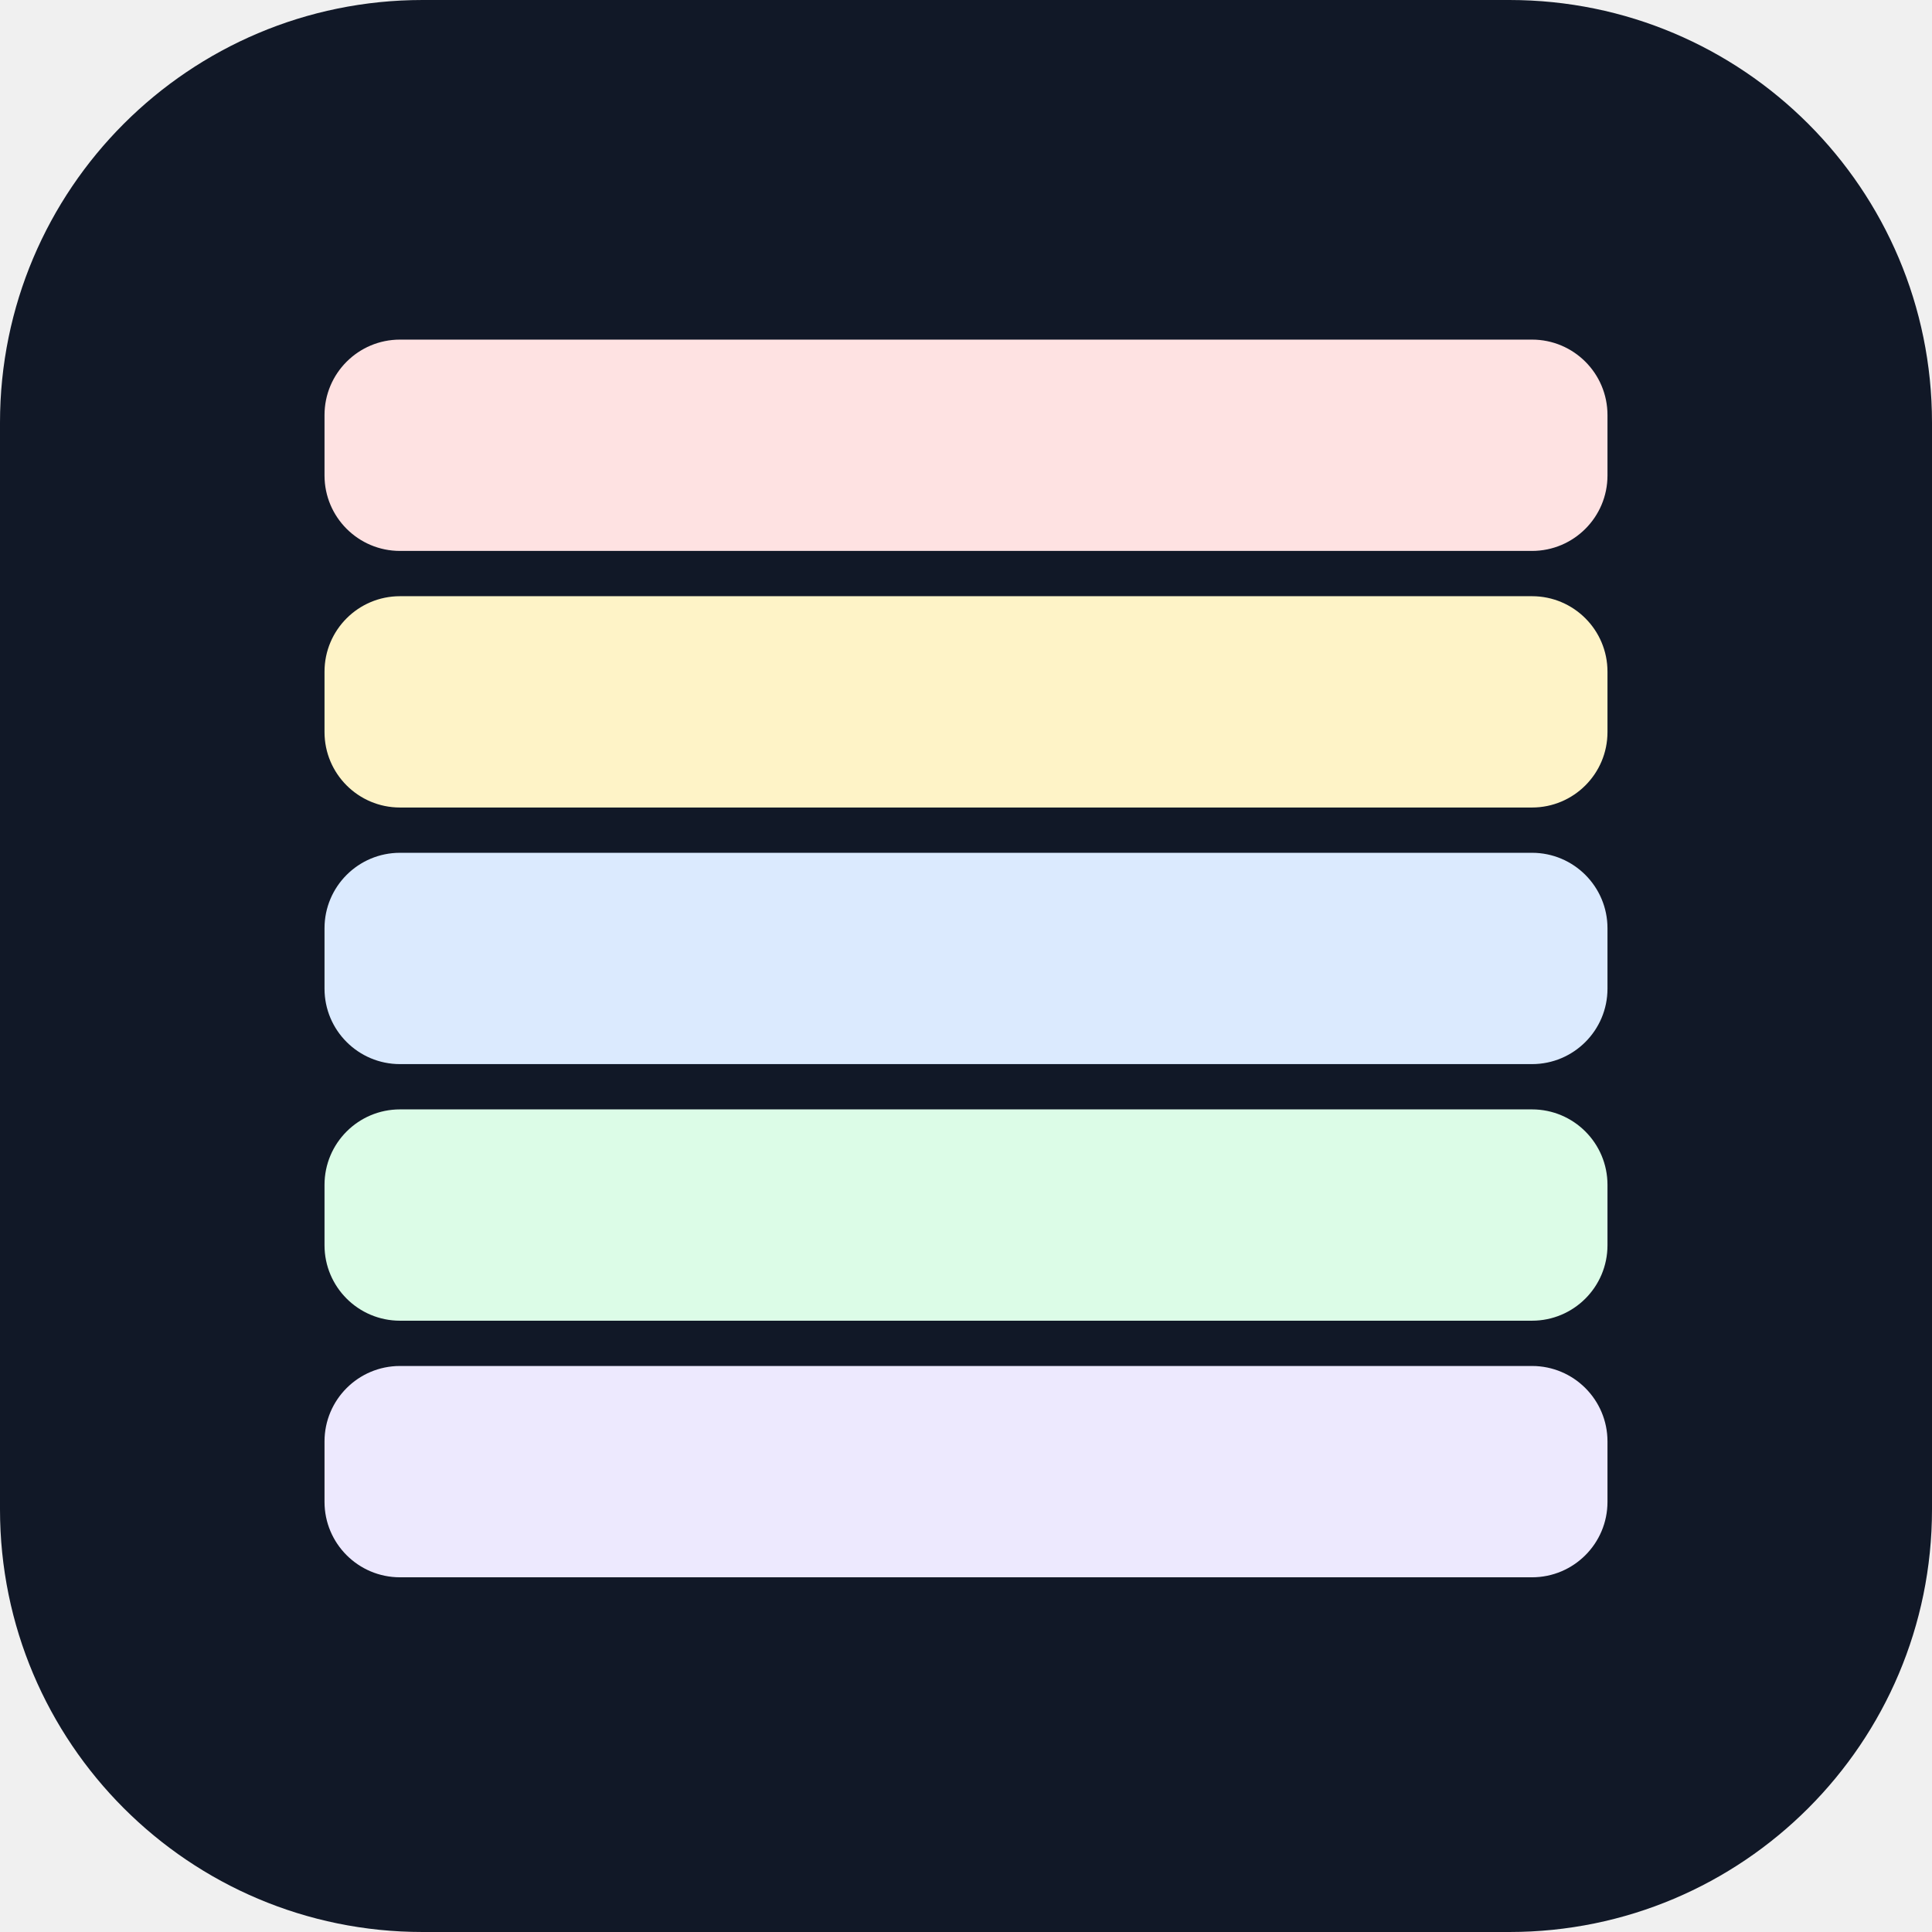
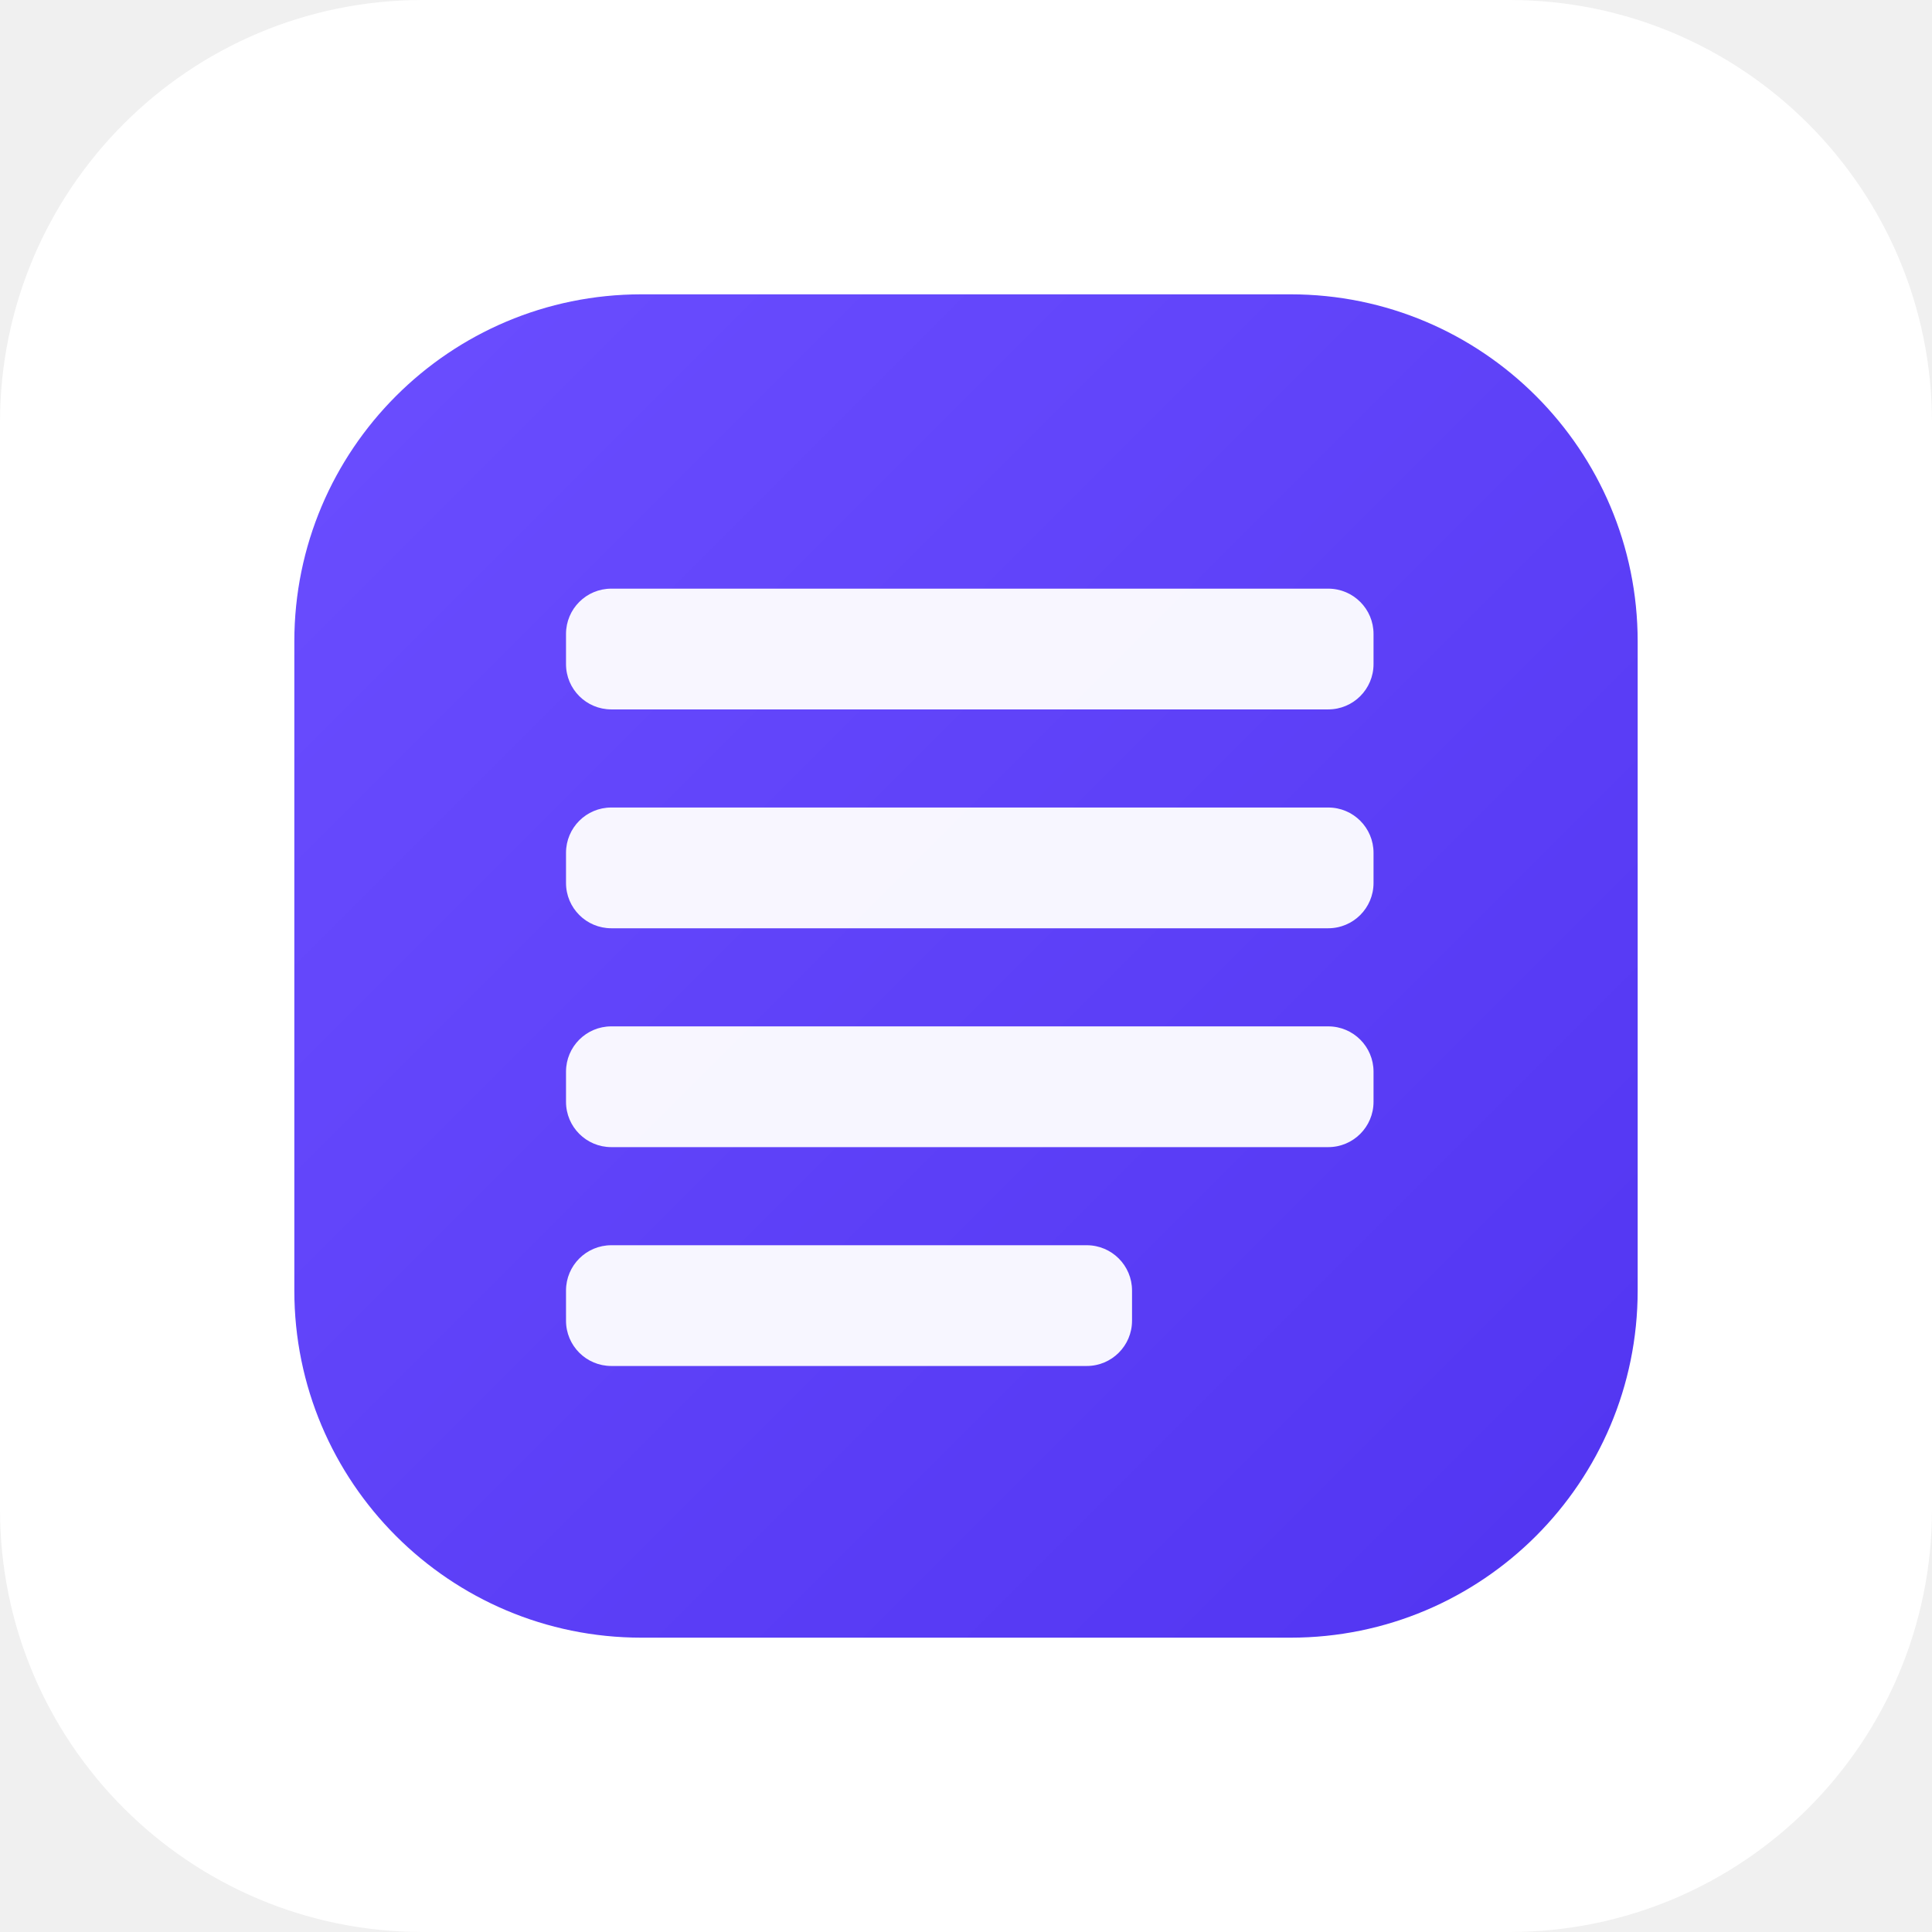
<svg xmlns="http://www.w3.org/2000/svg" viewBox="0 0 512 512">
-   <rect width="512" height="512" rx="112" fill="#111827" />
-   <rect x="86" y="90" width="340" height="56" rx="20" fill="#fee2e2" />
-   <rect x="86" y="158" width="340" height="56" rx="20" fill="#fef3c7" />
-   <rect x="86" y="226" width="340" height="56" rx="20" fill="#dbeafe" />
-   <rect x="86" y="294" width="340" height="56" rx="20" fill="#dcfce7" />
-   <rect x="86" y="362" width="340" height="56" rx="20" fill="#ede9fe" />
+   <rect width="512" height="512" rx="112" fill="#ffffff" />
+   <rect x="78" y="78" width="356" height="356" rx="92" fill="url(#g)" />
+   <rect x="150" y="156" width="214" height="32" rx="12" fill="#ffffff" opacity=".95" />
+   <rect x="150" y="214" width="214" height="32" rx="12" fill="#ffffff" opacity=".95" />
+   <rect x="150" y="272" width="214" height="32" rx="12" fill="#ffffff" opacity=".95" />
+   <rect x="150" y="330" width="150" height="32" rx="12" fill="#ffffff" opacity=".95" />
+   <defs>
+     <linearGradient id="g" x1="78" y1="78" x2="434" y2="434" gradientUnits="userSpaceOnUse">
+       <stop stop-color="#6B4EFF" />
+       <stop offset="1" stop-color="#5134F1" />
+     </linearGradient>
+   </defs>
</svg>
